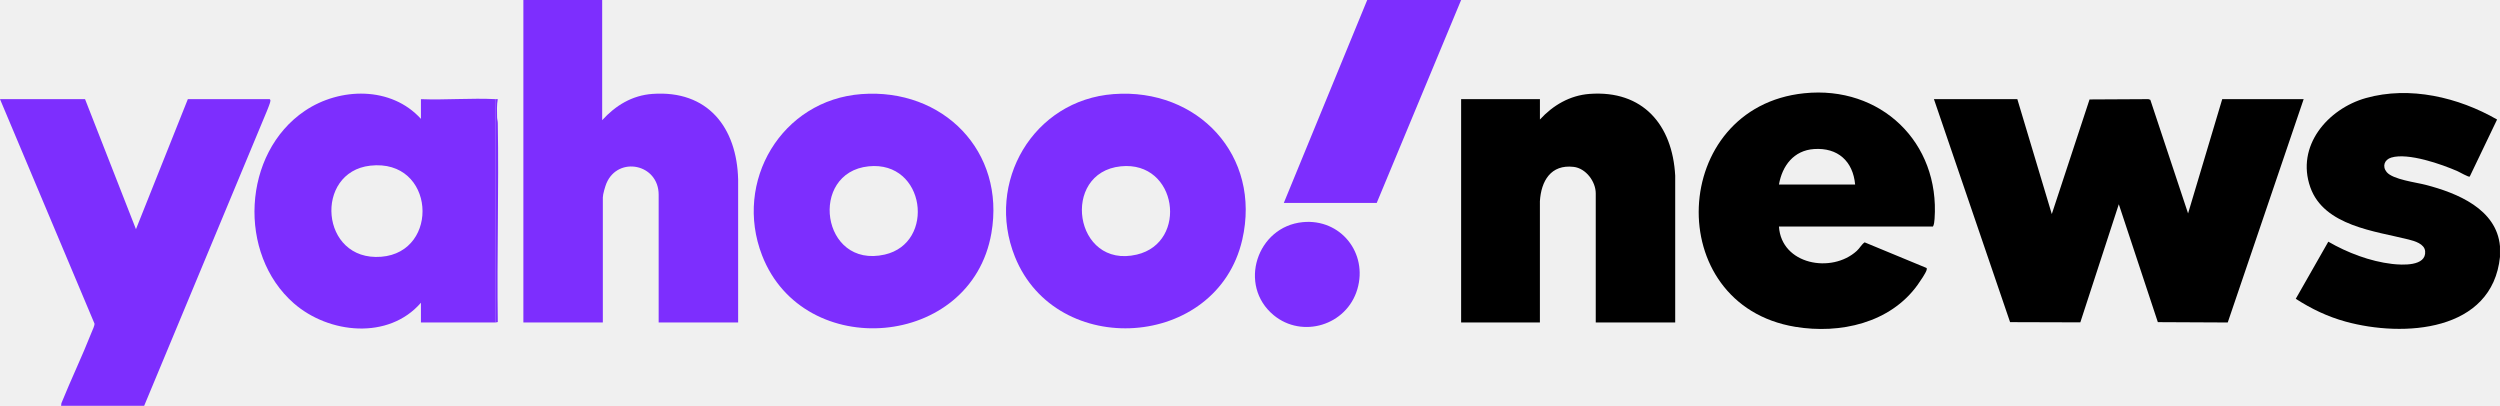
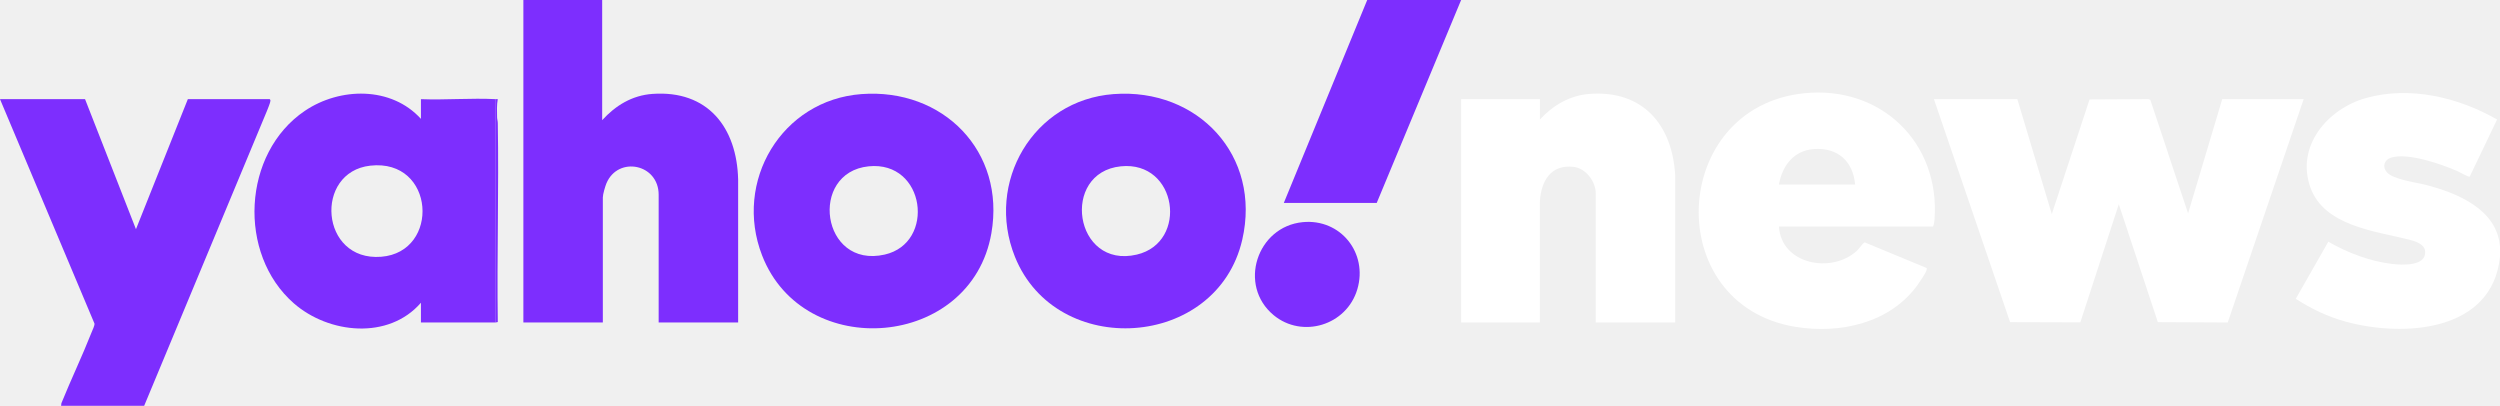
- <svg xmlns="http://www.w3.org/2000/svg" id="Layer_1" data-name="Layer 1" viewBox="0 0 951.75 154.5">
-   <defs>
-     <style>
+ <svg xmlns="http://www.w3.org/2000/svg" id="Layer_1" data-name="Layer 1" viewBox="0 0 951.75 154.5" version="1.1">
+   <defs id="defs1">
+     <style id="style1">
      .cls-1 {
        fill: #7d2efe;
      }
    </style>
  </defs>
-   <path d="M951.75,97.75c-2.92,28.65-36.77,30.74-58.8,24.68-6.83-1.88-13.03-4.85-18.95-8.68l12.39-21.74c7.26,4.2,15.88,7.49,24.27,8.47,3.71.43,13.11,1.01,12.59-4.84-.25-2.81-3.98-3.88-6.3-4.46-12.67-3.19-32.19-5.16-37.4-19.85-5.59-15.75,6.62-29.91,21.14-34,16.7-4.7,35.25-.28,49.95,8.17l-10.42,21.74c-.39.28-3.84-1.71-4.56-2.03-6.1-2.69-18.92-7.17-25.31-5.22-2.62.8-3.52,3.35-1.74,5.52,2.31,2.83,11.2,3.91,14.88,4.87,11.95,3.11,26.99,9.17,28.25,23.38v4Z" />
-   <polygon points="768 37.75 781.12 81.5 795.49 37.86 817.89 37.74 818.63 38 833 81.25 846 37.75 877 37.75 848.1 122.77 821.49 122.64 806.63 77.75 791.98 122.72 765.24 122.64 736.25 37.75 768 37.75" />
-   <path class="cls-1" d="M229.25,0v45.75c5.09-5.59,11.4-9.45,19.13-10,21.04-1.5,32.15,12.72,32.63,32.61v54.39h-30.26v-48.62c0-11.77-15.43-14.82-19.87-4.37-.48,1.14-1.38,4.22-1.38,5.37v47.62h-30.25V0h30Z" />
-   <path class="cls-1" d="M188.75,122.75h-28.5v-7.5c-12.3,14.22-35.07,11.85-48.37.24-21.54-18.8-19.66-57.21,4.19-73.3,13.33-8.99,32.87-9.4,44.18,3.06v-7.5c9.39.37,19.15-.49,28.5,0v85ZM140.94,63.07c-21.44,2.42-19.13,36.51,4.18,34.68,22.58-1.77,20.59-37.47-4.18-34.68Z" />
-   <path class="cls-1" d="M32.38,37.75l19.38,49.5,19.75-49.5h31.12c.15,0,.35.36.34.57-.05.81-1,3.01-1.35,3.92l-46.74,112.26h-31.62l.12-1.01c3.67-9.06,7.92-17.91,11.5-27,.33-.84,1.19-2.54,1.09-3.3L0,37.75h32.38Z" />
-   <path d="M637.75,122.75h-30.25v-49.12c0-4.53-3.75-9.55-8.4-10.1-8.69-1.02-12.4,5.37-12.86,13.09v46.14s-29.99,0-29.99,0V37.75h30v7.75c4.97-5.42,11.4-9.19,18.88-9.75,20.33-1.51,31.58,11.79,32.62,31.12v55.87Z" />
-   <path d="M677.25,86.25c.89,14.49,20.06,18.01,29.63,9.26,1.15-1.05,1.8-2.45,2.99-3.25l23.48,9.72c.3.16.18.58.1.84-.31,1.15-2.59,4.49-3.4,5.61-10.45,14.58-29.57,18.81-46.6,15.99-51.14-8.47-47.91-83.64,3.42-88.92,29.05-2.99,51.69,18.64,49.62,47.87-.06.83-.2,2.29-.62,2.88h-58.62ZM706.25,70.25c-.82-8.89-6.6-14.12-15.64-13.51-7.7.52-12.12,6.33-13.36,13.51h29Z" />
-   <path class="cls-1" d="M423.95,35.82c32.1-2.4,56.35,23.48,48.97,55.47-9.63,41.76-70.8,45.64-86.54,6.45-11.34-28.25,6.93-59.63,37.57-61.92ZM426.7,63.32c-23.05,2.35-17.84,39.24,6.1,33.6,19.68-4.63,15.47-35.8-6.1-33.6Z" />
-   <path class="cls-1" d="M327.95,35.82c31.04-2.32,54.9,21.72,49.47,52.97-7.65,44-71.48,49.17-87.29,8.45-10.95-28.18,7.45-59.15,37.82-61.42ZM330.7,63.32c-22.91,2.34-18.11,39.09,6.1,33.6,19.49-4.41,15.55-35.81-6.1-33.6Z" />
-   <polygon class="cls-1" points="556.25 0 524.12 77.25 488.75 77.25 520.5 0 556.25 0" />
-   <path class="cls-1" d="M495.95,84.57c14.4-1.39,24.87,11.73,20.79,25.54s-21.01,18.84-31.85,9.88c-13.71-11.33-6.4-33.74,11.07-35.42Z" />
-   <path class="cls-1" d="M188.75,37.75c.25.01.5-.01.75,0-.4,2.14-.31,4.66-.26,6.88.02.77.26,1.45.27,2.23.44,25.23-.36,50.51,0,75.74l-.75.15V37.75Z" />
+   <path d="M951.75,97.75c-2.92,28.65-36.77,30.74-58.8,24.68-6.83-1.88-13.03-4.85-18.95-8.68l12.39-21.74c7.26,4.2,15.88,7.49,24.27,8.47,3.71.43,13.11,1.01,12.59-4.84-.25-2.81-3.98-3.88-6.3-4.46-12.67-3.19-32.19-5.16-37.4-19.85-5.59-15.75,6.62-29.91,21.14-34,16.7-4.7,35.25-.28,49.95,8.17l-10.42,21.74c-.39.28-3.84-1.71-4.56-2.03-6.1-2.69-18.92-7.17-25.31-5.22-2.62.8-3.52,3.35-1.74,5.52,2.31,2.83,11.2,3.91,14.88,4.87,11.95,3.11,26.99,9.17,28.25,23.38v4Z" id="path1" style="fill:#ffffff;fill-opacity:1" />
+   <polygon points="768 37.75 781.12 81.5 795.49 37.86 817.89 37.74 818.63 38 833 81.25 846 37.75 877 37.75 848.1 122.77 821.49 122.64 806.63 77.75 791.98 122.72 765.24 122.64 736.25 37.75 768 37.75" id="polygon1" style="fill:#ffffff;fill-opacity:1" />
+   <path class="cls-1" d="M229.25,0v45.75c5.09-5.59,11.4-9.45,19.13-10,21.04-1.5,32.15,12.72,32.63,32.61v54.39h-30.26v-48.62c0-11.77-15.43-14.82-19.87-4.37-.48,1.14-1.38,4.22-1.38,5.37v47.62h-30.25V0h30Z" id="path2" />
+   <path class="cls-1" d="M188.75,122.75h-28.5v-7.5c-12.3,14.22-35.07,11.85-48.37.24-21.54-18.8-19.66-57.21,4.19-73.3,13.33-8.99,32.87-9.4,44.18,3.06v-7.5c9.39.37,19.15-.49,28.5,0v85ZM140.94,63.07c-21.44,2.42-19.13,36.51,4.18,34.68,22.58-1.77,20.59-37.47-4.18-34.68Z" id="path3" />
+   <path class="cls-1" d="M32.38,37.75l19.38,49.5,19.75-49.5h31.12c.15,0,.35.36.34.57-.05.81-1,3.01-1.35,3.92l-46.74,112.26h-31.62l.12-1.01c3.67-9.06,7.92-17.91,11.5-27,.33-.84,1.19-2.54,1.09-3.3L0,37.75h32.38Z" id="path4" />
+   <path d="M637.75,122.75h-30.25v-49.12c0-4.53-3.75-9.55-8.4-10.1-8.69-1.02-12.4,5.37-12.86,13.09v46.14s-29.99,0-29.99,0V37.75h30v7.75c4.97-5.42,11.4-9.19,18.88-9.75,20.33-1.51,31.58,11.79,32.62,31.12v55.87Z" id="path5" style="fill:#ffffff;fill-opacity:1" />
+   <path d="M677.25,86.25c.89,14.49,20.06,18.01,29.63,9.26,1.15-1.05,1.8-2.45,2.99-3.25l23.48,9.72c.3.16.18.58.1.84-.31,1.15-2.59,4.49-3.4,5.61-10.45,14.58-29.57,18.81-46.6,15.99-51.14-8.47-47.91-83.64,3.42-88.92,29.05-2.99,51.69,18.64,49.62,47.87-.06.83-.2,2.29-.62,2.88h-58.62ZM706.25,70.25c-.82-8.89-6.6-14.12-15.64-13.51-7.7.52-12.12,6.33-13.36,13.51h29Z" id="path6" style="fill:#ffffff;fill-opacity:1" />
+   <path class="cls-1" d="M423.95,35.82c32.1-2.4,56.35,23.48,48.97,55.47-9.63,41.76-70.8,45.64-86.54,6.45-11.34-28.25,6.93-59.63,37.57-61.92ZM426.7,63.32c-23.05,2.35-17.84,39.24,6.1,33.6,19.68-4.63,15.47-35.8-6.1-33.6Z" id="path7" />
+   <path class="cls-1" d="M327.95,35.82c31.04-2.32,54.9,21.72,49.47,52.97-7.65,44-71.48,49.17-87.29,8.45-10.95-28.18,7.45-59.15,37.82-61.42ZM330.7,63.32c-22.91,2.34-18.11,39.09,6.1,33.6,19.49-4.41,15.55-35.81-6.1-33.6Z" id="path8" />
+   <polygon class="cls-1" points="556.25 0 524.12 77.25 488.75 77.25 520.5 0 556.25 0" id="polygon8" />
+   <path class="cls-1" d="M495.95,84.57c14.4-1.39,24.87,11.73,20.79,25.54s-21.01,18.84-31.85,9.88c-13.71-11.33-6.4-33.74,11.07-35.42Z" id="path9" />
+   <path class="cls-1" d="M188.75,37.75c.25.01.5-.01.75,0-.4,2.14-.31,4.66-.26,6.88.02.77.26,1.45.27,2.23.44,25.23-.36,50.51,0,75.74l-.75.15V37.75Z" id="path10" />
</svg>
